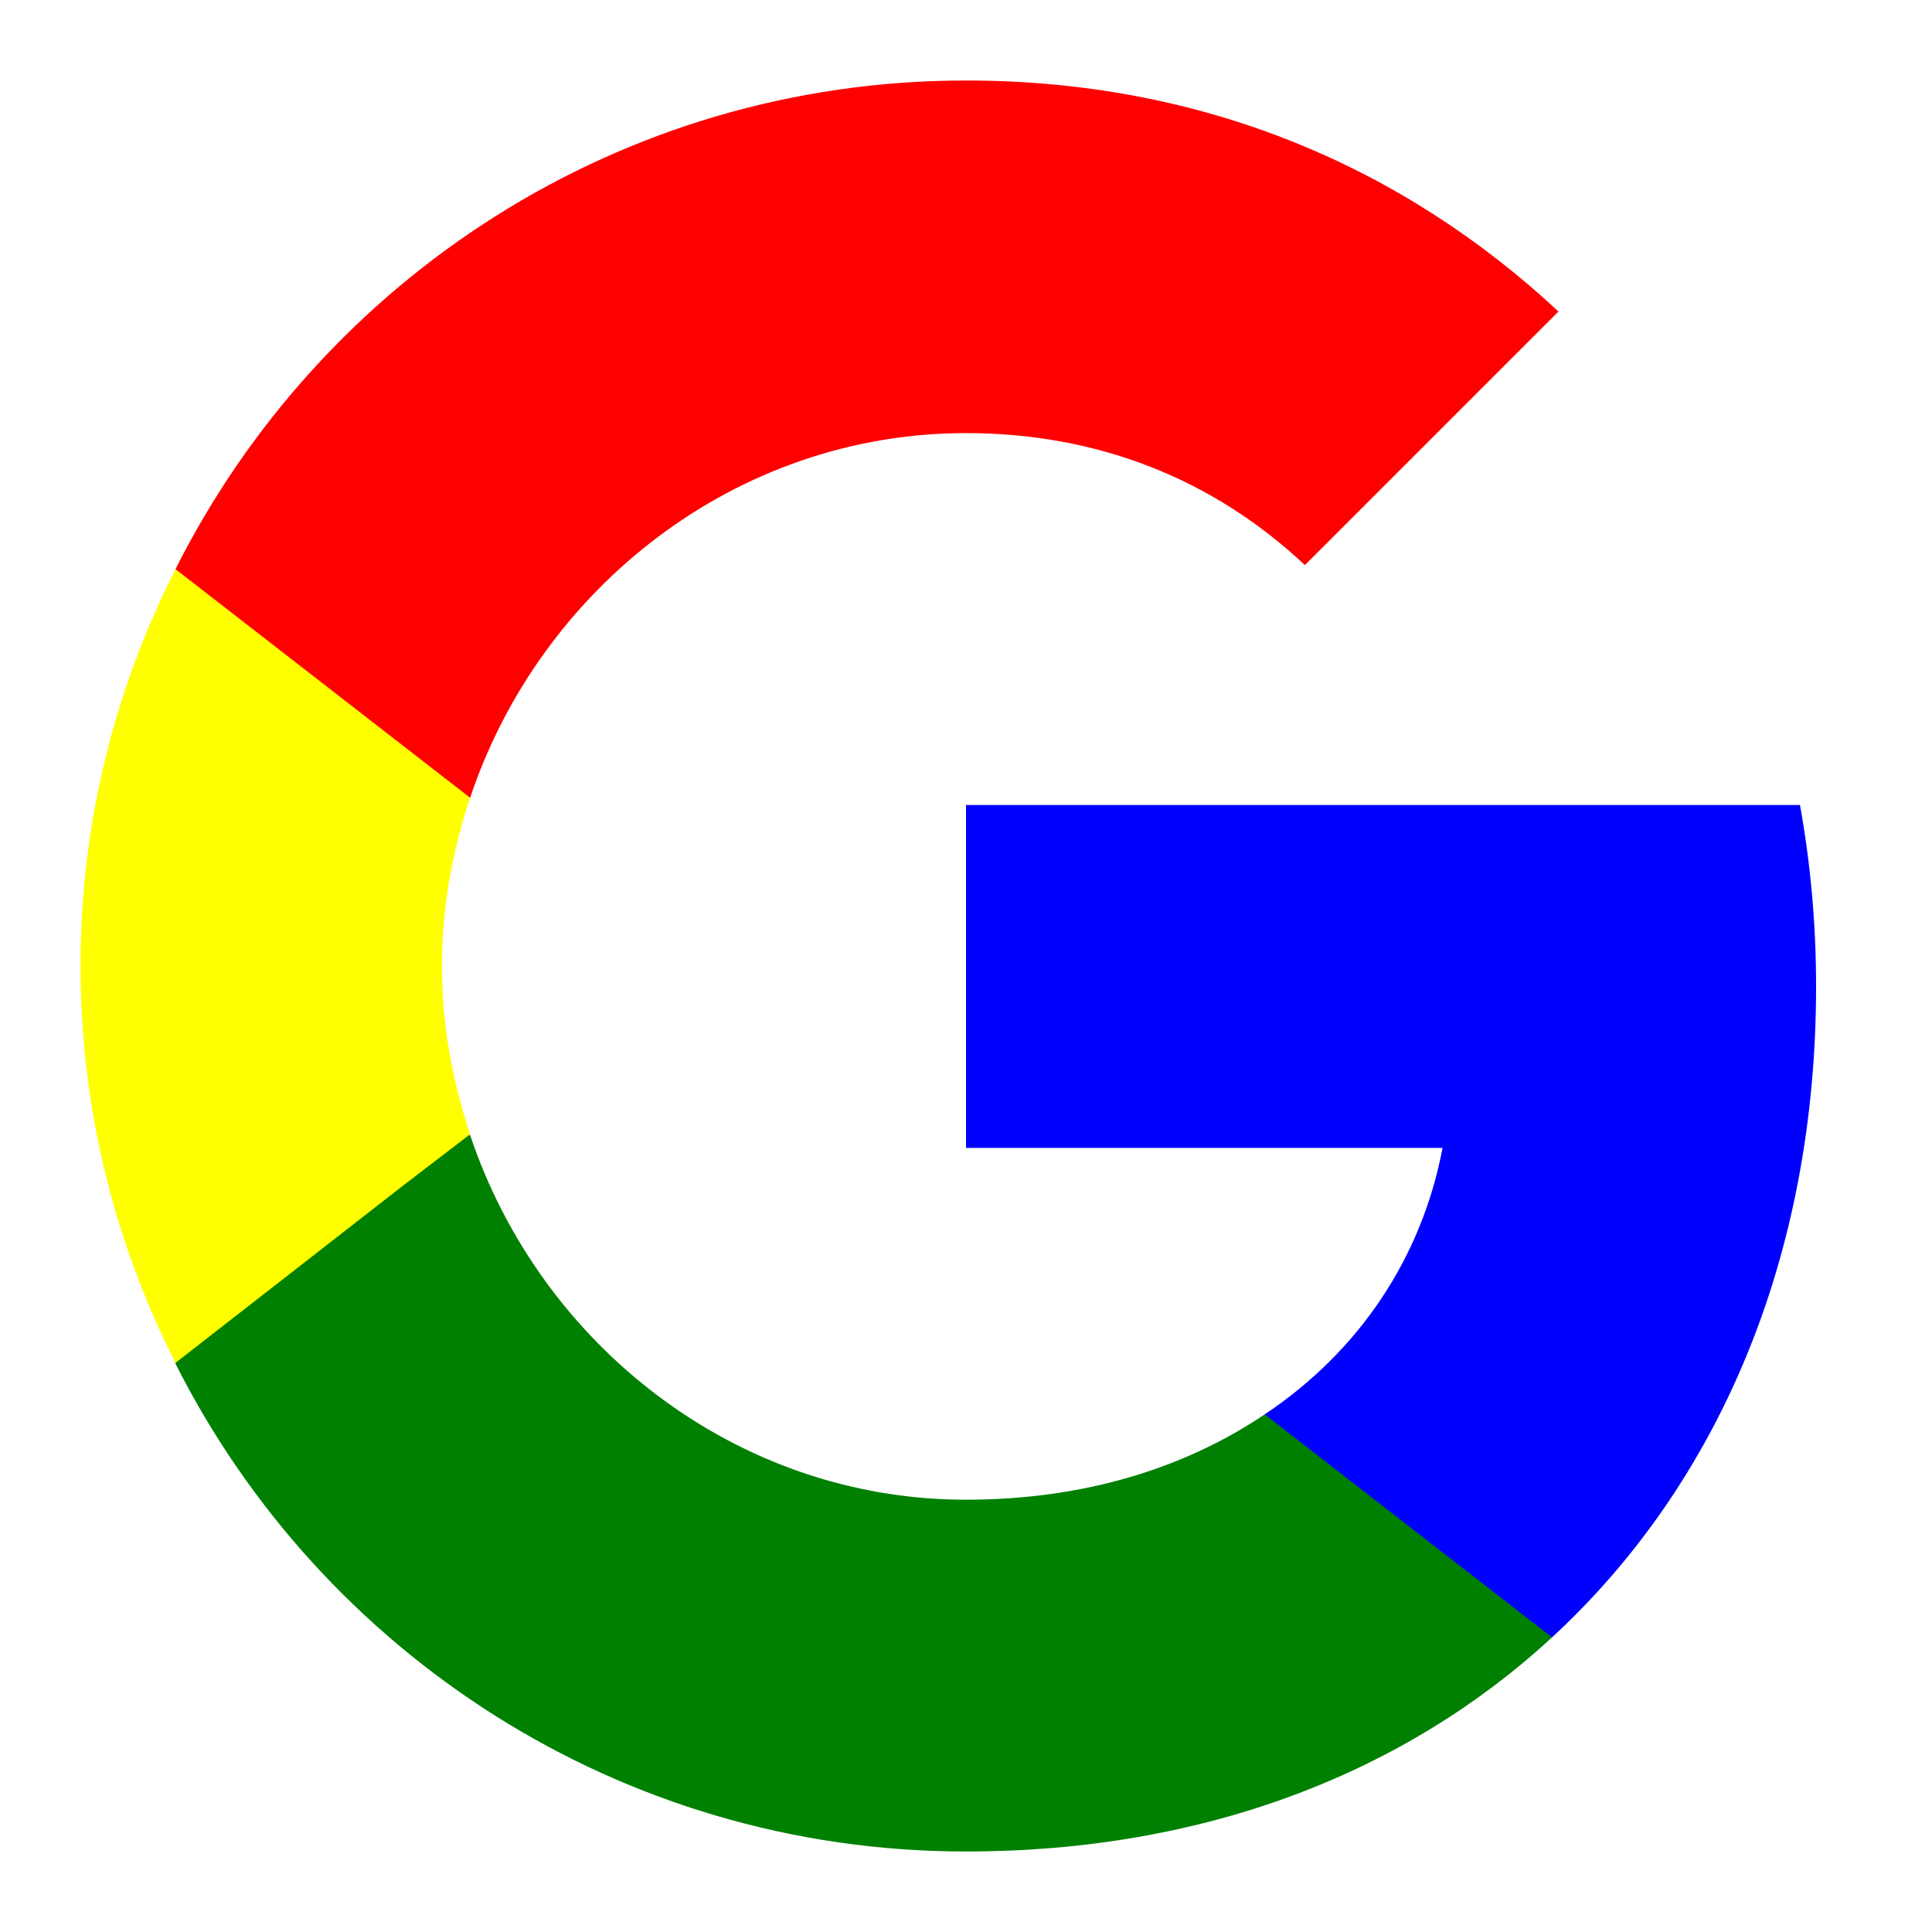
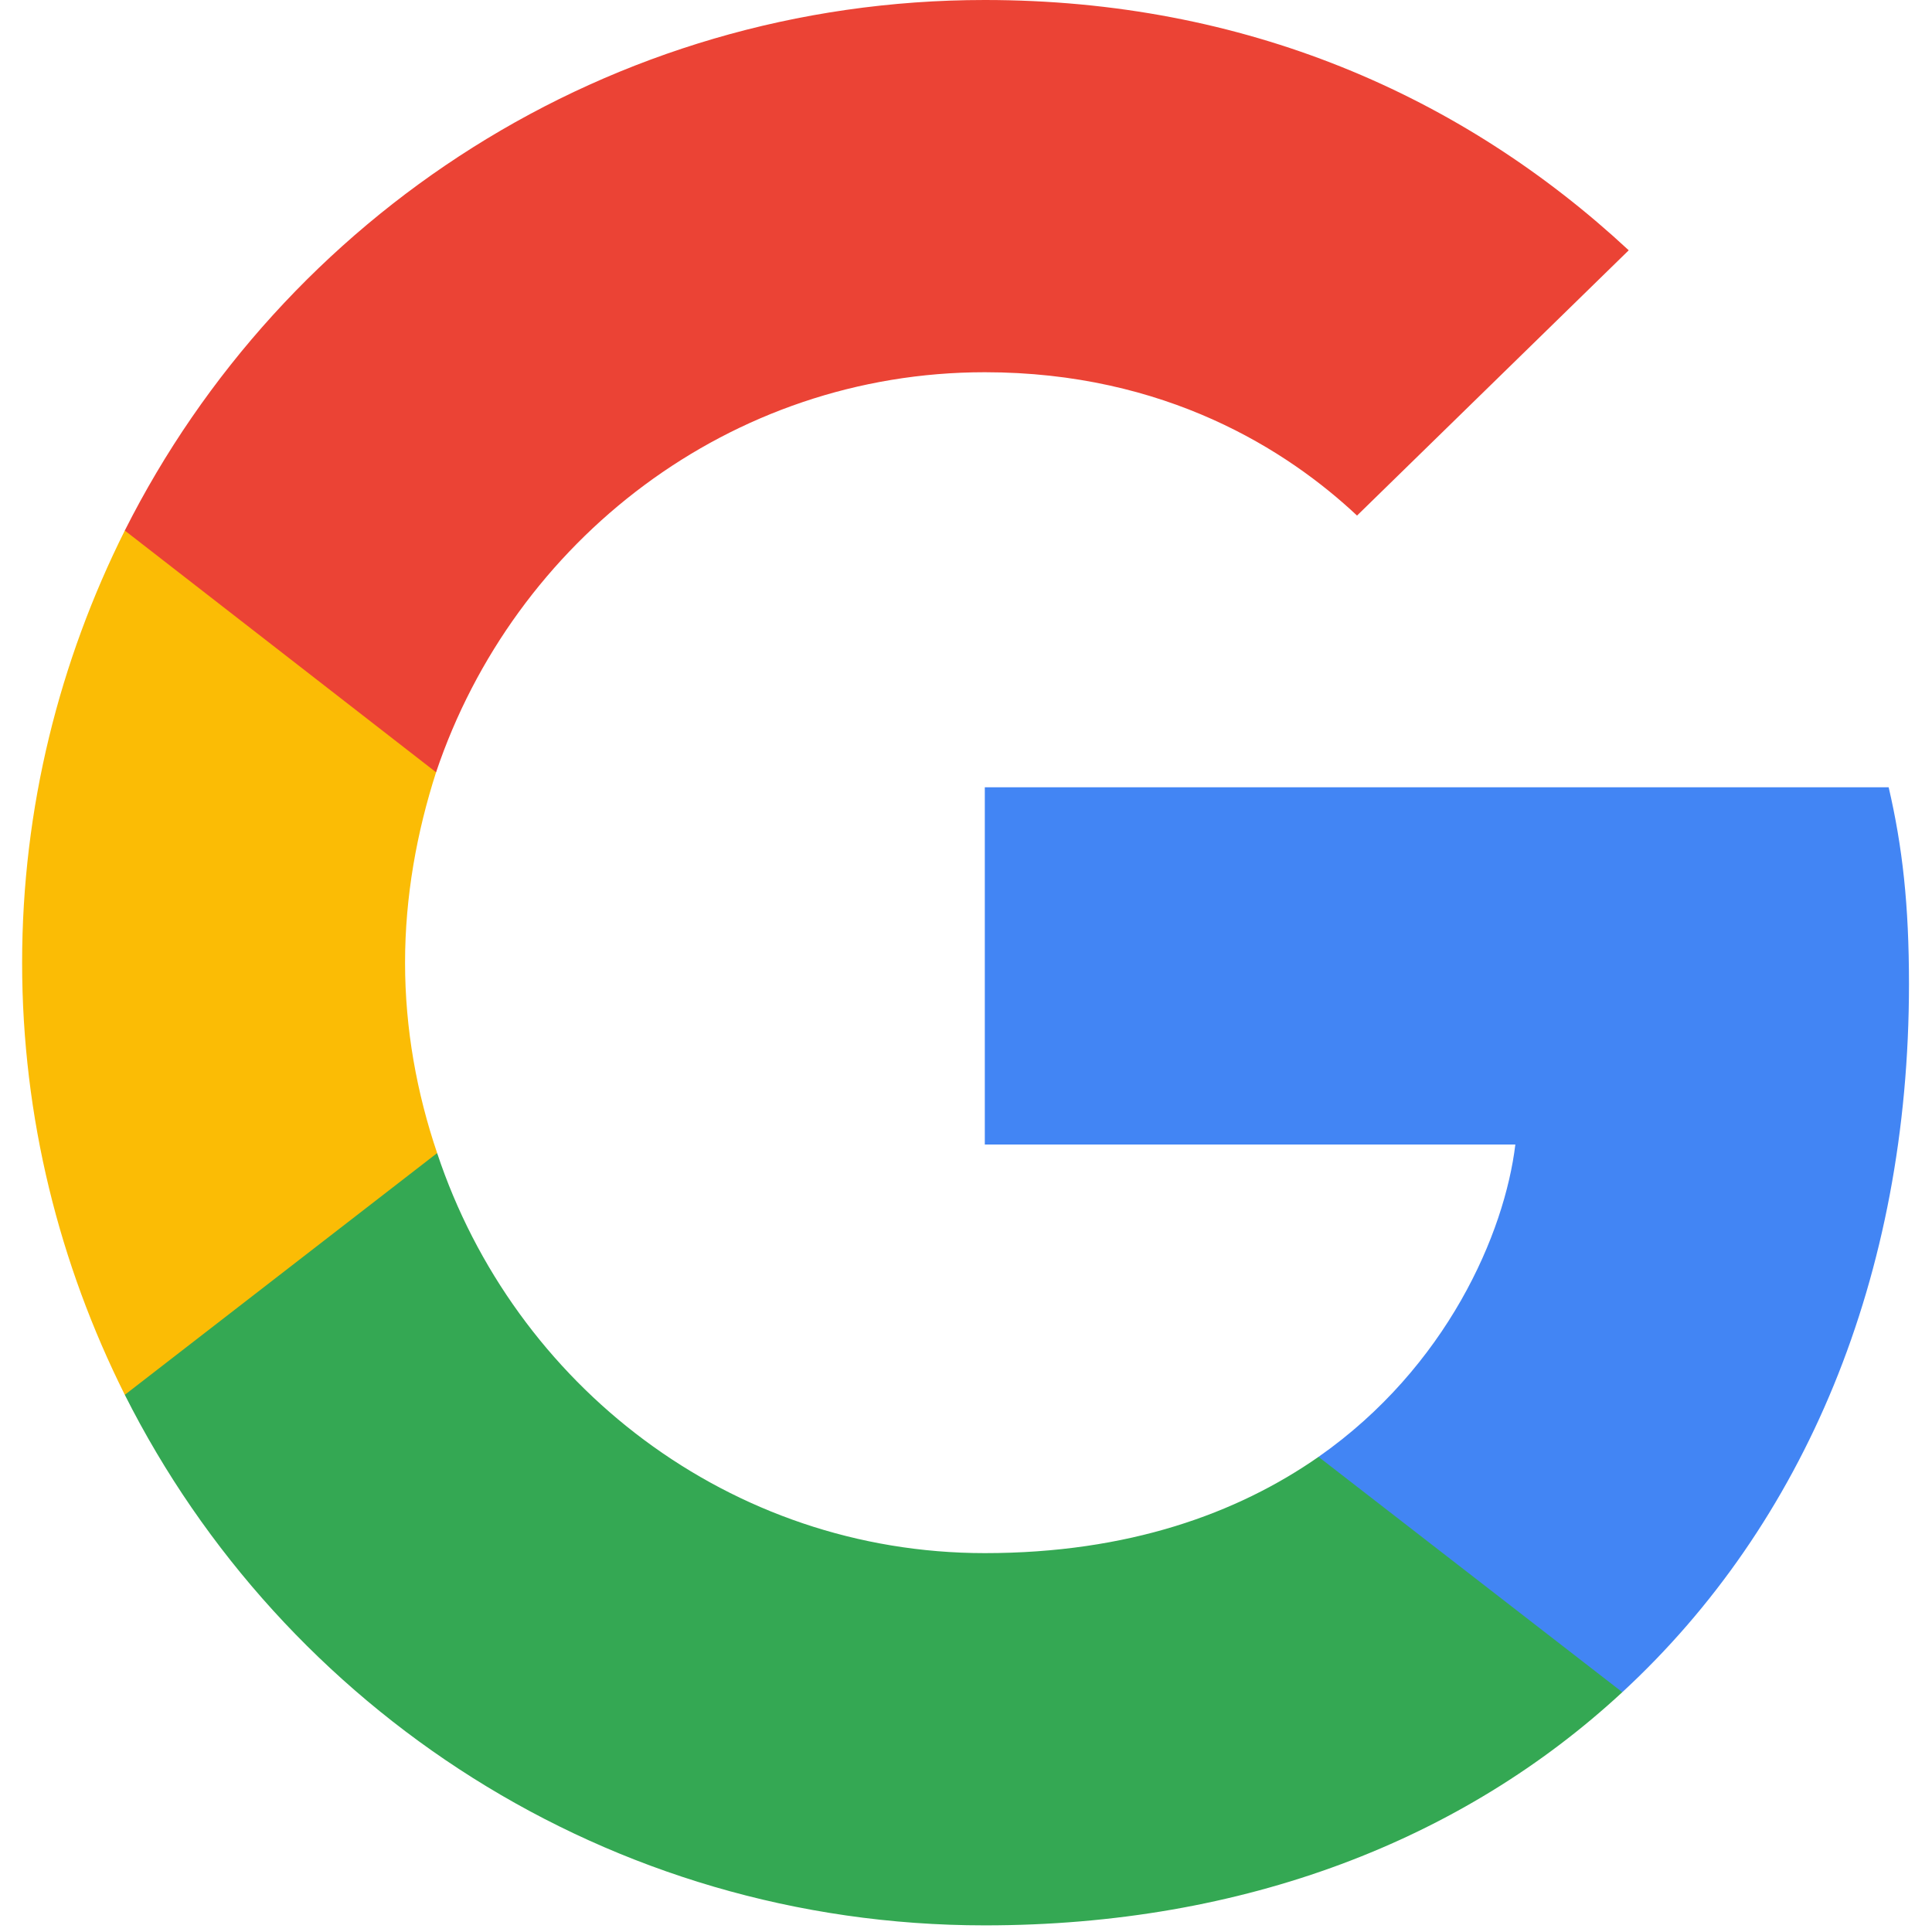
- <svg xmlns="http://www.w3.org/2000/svg" className="w-5 h-5" viewBox="0 0 24 24">
-   <path fill="blue" d="M22.56 12.25c0-.78-.07-1.53-.2-2.25H12v4.26h5.92c-.26 1.37-1.04 2.53-2.21 3.31v2.77h3.57c2.08-1.92 3.28-4.74 3.28-8.09z" />
-   <path fill="green" d="M12 23c2.97 0 5.46-.98 7.28-2.66l-3.57-2.77c-.98.66-2.23 1.06-3.71 1.06-2.86 0-5.29-1.93-6.16-4.53H2.18v2.84C3.99 20.53 7.7 23 12 23z" />
-   <path fill="yellow" d="M5.84 14.09c-.22-.66-.35-1.36-.35-2.09s.13-1.43.35-2.09V7.07H2.18C1.43 8.55 1 10.22 1 12s.43 3.45 1.18 4.93l2.85-2.22.81-.62z" />
-   <path fill="red" d="M12 5.38c1.62 0 3.06.56 4.21 1.64l3.15-3.15C17.45 2.09 14.97 1 12 1 7.7 1 3.99 3.47 2.18 7.07l3.66 2.84c.87-2.6 3.3-4.53 6.16-4.53z" />
+ <svg xmlns="http://www.w3.org/2000/svg" width="800px" height="800px" viewBox="-3 0 262 262" preserveAspectRatio="xMidYMid">
+   <path d="M255.878 133.451c0-10.734-.871-18.567-2.756-26.69H130.55v48.448h71.947c-1.45 12.04-9.283 30.172-26.69 42.356l-.244 1.622 38.755 30.023 2.685.268c24.659-22.774 38.875-56.282 38.875-96.027" fill="#4285F4" />
+   <path d="M130.55 261.1c35.248 0 64.839-11.605 86.453-31.622l-41.196-31.913c-11.024 7.688-25.82 13.055-45.257 13.055-34.523 0-63.824-22.773-74.269-54.25l-1.531.13-40.298 31.187-.527 1.465C35.393 231.798 79.49 261.1 130.55 261.1" fill="#34A853" />
+   <path d="M56.281 156.37c-2.756-8.123-4.351-16.827-4.351-25.82 0-8.994 1.595-17.697 4.206-25.82l-.073-1.73L15.26 71.312l-1.335.635C5.077 89.644 0 109.517 0 130.55s5.077 40.905 13.925 58.602l42.356-32.782" fill="#FBBC05" />
+   <path d="M130.55 50.479c24.514 0 41.05 10.589 50.479 19.438l36.844-35.974C195.245 12.91 165.798 0 130.55 0 79.49 0 35.393 29.301 13.925 71.947l42.211 32.783c10.59-31.477 39.891-54.251 74.414-54.251" fill="#EB4335" />
</svg>
